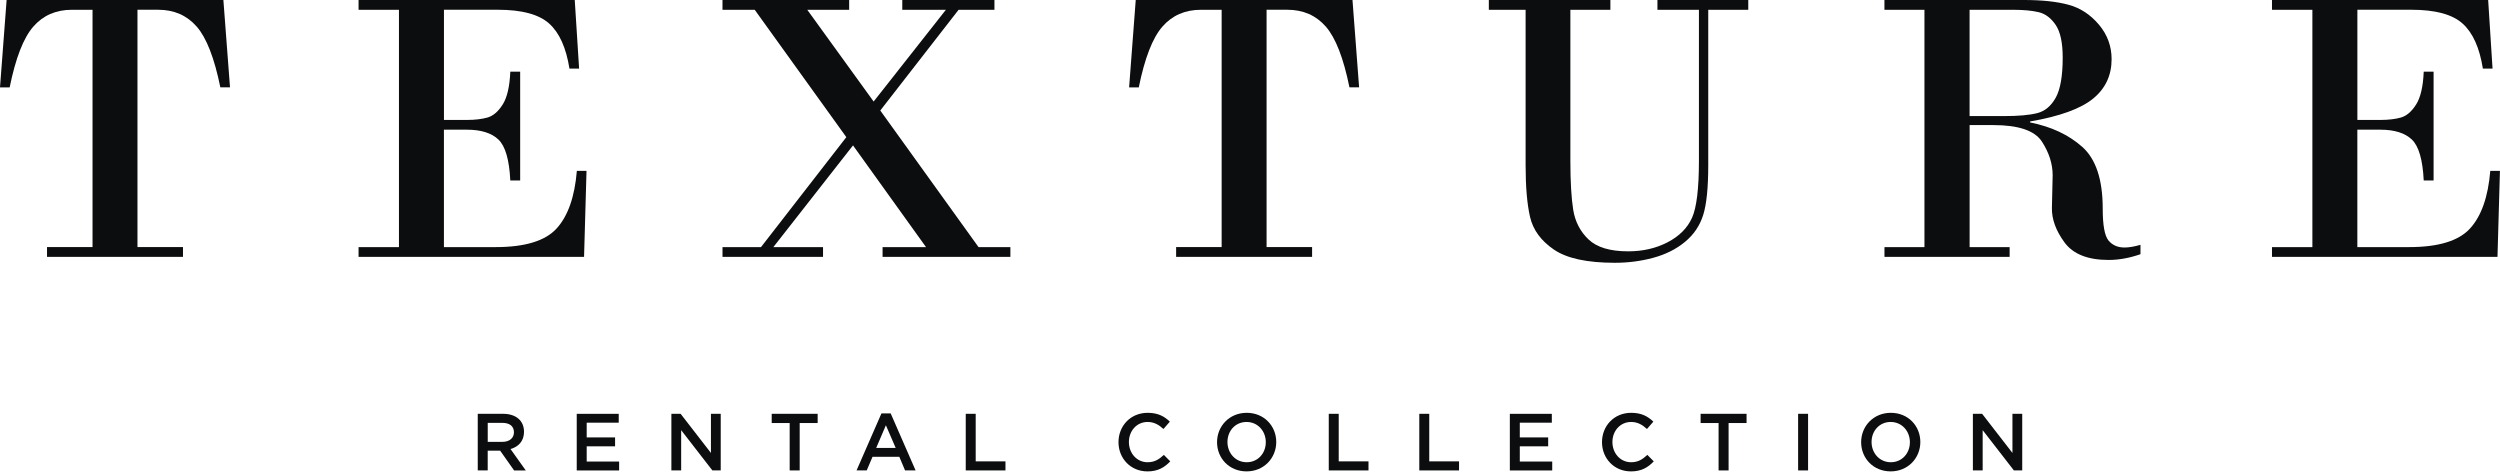
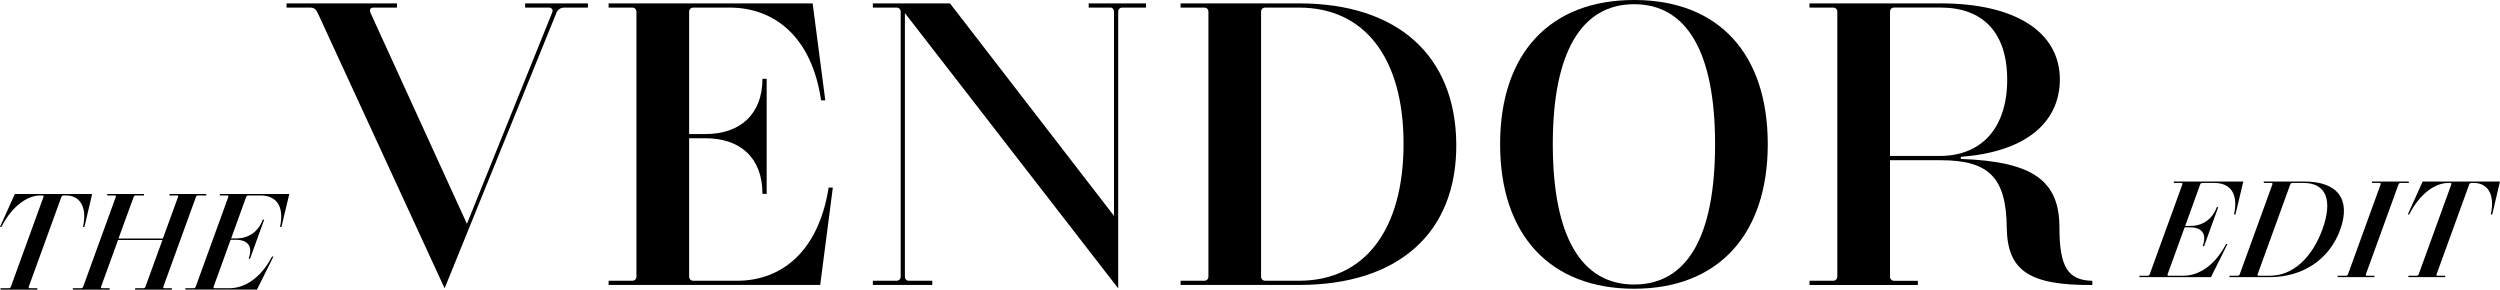
- <svg xmlns="http://www.w3.org/2000/svg" id="Layer_2" data-name="Layer 2" viewBox="0 0 864 162.91">
-   <defs>
-     <style>
-       .cls-1 {
-         fill: #0c0d0e;
-       }
-     </style>
-   </defs>
+ <svg xmlns="http://www.w3.org/2000/svg" id="Layer_2" data-name="Layer 2" viewBox="0 0 628.69 72.84">
  <g id="Layer_1-2" data-name="Layer 1">
    <g>
      <g>
-         <path class="cls-1" d="M2.29,0h74.91l2.29,30.19h-3.34c-2.05-10.11-4.77-17.1-8.16-20.99-3.39-3.88-7.83-5.83-13.34-5.83h-7.14v82.02h15.73v3.38H16.25v-3.38h15.73V3.38h-7.14c-5.51,0-9.95,1.94-13.34,5.83-3.39,3.88-6.11,10.88-8.16,20.99H0L2.29,0Z" />
-         <path class="cls-1" d="M153.43,3.38v38.07h7.93c2.8,0,5.17-.28,7.11-.83,1.94-.55,3.69-2.04,5.24-4.47,1.55-2.43,2.44-6.22,2.65-11.39h3.41v37.6h-3.41c-.35-7.15-1.72-11.86-4.1-14.13-2.38-2.27-6.02-3.41-10.91-3.41h-7.93v40.58h17.89c10.14,0,17.16-2.15,21.07-6.45,3.91-4.3,6.24-10.93,6.98-19.89h3.34l-.85,29.72h-77.93v-3.38h13.96V3.38h-13.96V0h74.71l1.51,23.7h-3.34c-1.14-7.19-3.47-12.38-7.01-15.56-3.54-3.18-9.44-4.77-17.7-4.77h-18.68Z" />
-         <path class="cls-1" d="M304.23,38.2l33.95,47.2h11.01v3.38h-44.17v-3.38h15.01l-25.23-35.15-27.53,35.15h17.17v3.38h-34.74v-3.38h13.3l29.49-38-31.66-44.02h-11.14V0h43.78v3.38h-14.48l22.94,31.71,24.97-31.71h-15.07V0h31.85v3.38h-12.39l-27.07,34.82Z" />
-         <path class="cls-1" d="M392.51,0h74.91l2.29,30.19h-3.34c-2.05-10.11-4.77-17.1-8.16-20.99-3.39-3.88-7.83-5.83-13.34-5.83h-7.14v82.02h15.73v3.38h-46.99v-3.38h15.73V3.38h-7.14c-5.51,0-9.95,1.94-13.34,5.83-3.39,3.88-6.11,10.88-8.16,20.99h-3.34l2.29-30.19Z" />
-         <path class="cls-1" d="M587.16,3.38h-14.35V0h31.39v3.38h-13.83v53.69c0,7.77-.58,13.51-1.74,17.21-1.16,3.71-3.27,6.82-6.32,9.33-3.06,2.52-6.72,4.35-10.98,5.49-4.26,1.15-8.66,1.72-13.21,1.72-9.61,0-16.65-1.52-21.1-4.57-4.46-3.05-7.2-6.8-8.23-11.25-1.03-4.46-1.54-10.44-1.54-17.94V3.38h-12.71V0h42.01v3.38h-13.83v52.17c0,7.19.33,12.84.98,16.95.66,4.1,2.43,7.53,5.31,10.26,2.88,2.74,7.45,4.1,13.7,4.1,5.07,0,9.61-1.05,13.63-3.14,4.02-2.1,6.83-4.91,8.42-8.44,1.59-3.53,2.39-10.11,2.39-19.73V3.38Z" />
-         <path class="cls-1" d="M665.09,85.4V3.38h-13.83V0h48.17c6.29,0,11.46.55,15.5,1.66,4.04,1.1,7.53,3.39,10.45,6.85,2.93,3.47,4.39,7.45,4.39,11.95,0,5.61-2.14,10.15-6.42,13.64-4.28,3.49-11.53,6.11-21.76,7.88v.33c7.34,1.46,13.36,4.28,18.06,8.47,4.7,4.19,7.05,11.3,7.05,21.32,0,5.74.67,9.41,2,11.02,1.33,1.61,3.18,2.42,5.54,2.42,1.53,0,3.36-.31,5.51-.93v3.24c-3.8,1.32-7.47,1.99-11.01,1.99-7.21,0-12.3-2.03-15.27-6.09-2.97-4.06-4.41-8.03-4.33-11.92l.26-11.25c0-3.93-1.23-7.8-3.7-11.62-2.47-3.82-8.07-5.73-16.81-5.73h-8.19v42.17h13.83v3.38h-43.26v-3.38h13.83ZM680.69,3.38v36.74h11.8c5.07,0,8.93-.34,11.6-1.03,2.66-.68,4.79-2.47,6.39-5.36,1.59-2.89,2.39-7.49,2.39-13.8,0-5.16-.81-8.94-2.43-11.32-1.62-2.38-3.57-3.85-5.87-4.4-2.29-.55-5.3-.83-9.01-.83h-14.88Z" />
-         <path class="cls-1" d="M814.71,3.38v38.07h7.93c2.8,0,5.17-.28,7.11-.83,1.94-.55,3.69-2.04,5.24-4.47,1.55-2.43,2.44-6.22,2.65-11.39h3.41v37.6h-3.41c-.35-7.15-1.72-11.86-4.1-14.13-2.38-2.27-6.02-3.41-10.91-3.41h-7.93v40.58h17.89c10.14,0,17.16-2.15,21.07-6.45,3.91-4.3,6.24-10.93,6.98-19.89h3.34l-.85,29.72h-77.93v-3.38h13.96V3.38h-13.96V0h74.71l1.51,23.7h-3.34c-1.14-7.19-3.47-12.38-7.01-15.56-3.54-3.18-9.44-4.77-17.7-4.77h-18.68Z" />
+         <path d="M78,1.91h-5.94V.85h27.77v1.06h-5.94c-.74,0-1.06.53-.74,1.27l24.27,53.11L138.85,3.18c.32-.74-.11-1.27-.85-1.27h-5.94V.85h15.79v1.06h-5.94c-.95,0-1.7.53-2.01,1.38l-28.09,69.22L79.91,3.29c-.42-.95-.95-1.38-1.91-1.38Z" />
+         <path d="M153.05,70.6h5.94c.64,0,1.06-.42,1.06-1.06V2.97c0-.64-.42-1.06-1.06-1.06h-5.94V.85h51.31l3.18,24.38h-1.06c-2.33-16.01-11.77-23.32-23-23.32h-9.12c-.64,0-1.06.42-1.06,1.06v30.74h4.13c8.69,0,14.31-4.98,14.31-13.89h1.06v28.94h-1.06c0-9.22-5.72-13.99-14.31-13.99h-4.13v34.77c0,.64.42,1.06,1.06,1.06h11.02c11.02,0,20.46-7.21,23-23.43h1.06l-3.18,24.49h-53.21v-1.06Z" />
+         <path d="M227.56,3.29v66.25c0,.64.42,1.06.95,1.06h5.94v1.06h-14.95v-1.06h5.94c.64,0,1.06-.42,1.06-1.06V2.97c0-.64-.42-1.06-1.06-1.06h-5.94V.85h19.4l41.24,53.43V2.97c0-.64-.42-1.06-.74-1.06h-5.62V.85h14.42v1.06h-5.94c-.64,0-1.06.42-1.06,1.06v69.54L227.56,3.29Z" />
+         <path d="M296.89,70.6h5.94c.64,0,1.06-.42,1.06-1.06V2.97c0-.64-.42-1.06-1.06-1.06h-5.94V.85h29.79c24.7,0,39.33,13.04,39.54,35.3.21,22.37-14.52,35.51-39.54,35.51h-29.79v-1.06ZM352.96,36.15c0-21.52-9.75-34.24-26.29-34.24h-8.48c-.64,0-1.06.42-1.06,1.06v66.57c0,.64.42,1.06,1.06,1.06h8.48c16.54,0,26.29-12.83,26.29-34.45Z" />
+         <path d="M377.24,36.25c0-22.79,12.51-36.25,33.71-36.25s33.6,13.46,33.6,36.25-12.51,36.36-33.6,36.36-33.71-13.46-33.71-36.36ZM431.3,36.25c0-23.11-7.1-35.19-20.35-35.19s-20.46,12.08-20.46,35.19,7.1,35.3,20.46,35.3,20.35-12.08,20.35-35.3Z" />
+         <path d="M455.04,70.6h5.94c.64,0,1.06-.42,1.06-1.06V2.97c0-.64-.42-1.06-1.06-1.06h-5.94V.85h32.97c18.87,0,30,7.21,30,19.19-.11,11.34-9.33,18.23-24.91,19.4v.53c18.23.64,24.8,5.51,24.8,17.28,0,9.86,2.12,13.25,8.27,13.36v1.06c-15.9.11-21.31-3.6-21.52-14.31-.11-12.61-4.35-17.07-16.64-17.07h-12.72v29.26c0,.64.42,1.06,1.06,1.06h5.94v1.06h-27.24v-1.06ZM488.01,39.22c10.49-.11,16.75-7.21,16.75-19.19s-6.25-18.13-16.75-18.13h-11.66c-.64,0-1.06.42-1.06,1.06v36.25h12.72Z" />
      </g>
      <g>
-         <path class="cls-1" d="M177.67,162.58l-4.81-6.82h-4.31v6.82h-3.44v-19.57h8.72c4.5,0,7.27,2.38,7.27,6.21,0,3.24-1.93,5.2-4.67,5.96l5.28,7.41h-4.05ZM173.56,146.14h-5v6.57h5.03c2.46,0,4.03-1.29,4.03-3.3,0-2.15-1.51-3.27-4.05-3.27Z" />
-         <path class="cls-1" d="M213.83,146.08h-11.07v5.09h9.81v3.08h-9.81v5.26h11.21v3.08h-14.65v-19.57h14.51v3.08Z" />
-         <path class="cls-1" d="M245.7,143.01h3.38v19.57h-2.88l-10.79-13.92v13.92h-3.38v-19.57h3.19l10.48,13.53v-13.53Z" />
-         <path class="cls-1" d="M276.38,162.58h-3.47v-16.38h-6.21v-3.19h15.88v3.19h-6.21v16.38Z" />
-         <path class="cls-1" d="M316.42,162.58h-3.63l-1.99-4.72h-9.25l-2.01,4.72h-3.52l8.61-19.71h3.19l8.61,19.71ZM306.16,146.98l-3.35,7.83h6.74l-3.38-7.83Z" />
-         <path class="cls-1" d="M333.76,143.01h3.44v16.44h10.29v3.13h-13.73v-19.57Z" />
-         <path class="cls-1" d="M396.5,162.91c-5.7,0-9.95-4.45-9.95-10.09s4.17-10.15,10.09-10.15c3.61,0,5.79,1.26,7.66,3.05l-2.21,2.54c-1.57-1.45-3.24-2.43-5.48-2.43-3.75,0-6.46,3.08-6.46,6.93s2.71,6.99,6.46,6.99c2.4,0,3.94-.98,5.62-2.54l2.21,2.24c-2.04,2.13-4.28,3.47-7.94,3.47Z" />
-         <path class="cls-1" d="M430.81,162.91c-6.01,0-10.2-4.56-10.2-10.09s4.25-10.15,10.26-10.15,10.2,4.56,10.2,10.09-4.25,10.15-10.26,10.15ZM430.81,145.83c-3.89,0-6.6,3.1-6.6,6.93s2.77,6.99,6.65,6.99,6.6-3.1,6.6-6.93-2.77-6.99-6.65-6.99Z" />
-         <path class="cls-1" d="M459.22,143.01h3.44v16.44h10.29v3.13h-13.73v-19.57Z" />
-         <path class="cls-1" d="M490.51,143.01h3.44v16.44h10.29v3.13h-13.73v-19.57Z" />
-         <path class="cls-1" d="M536.31,146.08h-11.07v5.09h9.81v3.08h-9.81v5.26h11.21v3.08h-14.65v-19.57h14.51v3.08Z" />
-         <path class="cls-1" d="M563.6,162.91c-5.7,0-9.95-4.45-9.95-10.09s4.17-10.15,10.09-10.15c3.61,0,5.79,1.26,7.66,3.05l-2.21,2.54c-1.57-1.45-3.24-2.43-5.48-2.43-3.75,0-6.46,3.08-6.46,6.93s2.71,6.99,6.46,6.99c2.4,0,3.94-.98,5.62-2.54l2.21,2.24c-2.04,2.13-4.28,3.47-7.94,3.47Z" />
-         <path class="cls-1" d="M597.41,162.58h-3.47v-16.38h-6.21v-3.19h15.88v3.19h-6.21v16.38Z" />
-         <path class="cls-1" d="M624.87,143.01v19.57h-3.44v-19.57h3.44Z" />
-         <path class="cls-1" d="M653.41,162.91c-6.01,0-10.2-4.56-10.2-10.09s4.25-10.15,10.26-10.15,10.2,4.56,10.2,10.09-4.25,10.15-10.26,10.15ZM653.41,145.83c-3.89,0-6.6,3.1-6.6,6.93s2.77,6.99,6.65,6.99,6.6-3.1,6.6-6.93-2.77-6.99-6.65-6.99Z" />
-         <path class="cls-1" d="M695.5,143.01h3.38v19.57h-2.88l-10.79-13.92v13.92h-3.38v-19.57h3.19l10.48,13.53v-13.53Z" />
+         <path d="M538.01,69.34h2.09c.22,0,.43-.14.5-.36l8.21-22.61c.07-.22,0-.36-.22-.36h-1.94v-.36h17.49l-1.98,8.28h-.36c1.19-5.4-1.08-7.92-4.9-7.92h-3.1c-.22,0-.43.14-.5.36l-3.78,10.44h1.4c2.95,0,5.47-1.69,6.55-4.72h.36l-3.56,9.83h-.36c1.15-3.13-.22-4.75-3.13-4.75h-1.4l-4.28,11.81c-.07.22,0,.36.22.36h3.74c3.74,0,7.85-2.41,10.73-7.96h.36l-4.14,8.31h-18v-.36Z" />
+         <path d="M560.65,69.34h2.09c.22,0,.43-.14.5-.36l8.21-22.61c.07-.22,0-.36-.22-.36h-1.94v-.36h10.19c8.39,0,11.73,4.46,9.07,11.99-2.7,7.56-9.36,12.06-17.85,12.06h-10.04v-.36ZM584.05,57.64c2.63-7.31.9-11.63-4.72-11.63h-2.88c-.22,0-.43.14-.5.36l-8.21,22.61c-.07.22,0,.36.22.36h2.88c5.62,0,10.51-4.32,13.21-11.7Z" />
+         <path d="M587.87,69.34h2.09c.22,0,.43-.14.5-.36l8.21-22.61c.07-.22,0-.36-.22-.36h-1.94v-.36h9.25v.36h-2.09c-.22,0-.43.14-.5.36l-8.21,22.61c-.07.22,0,.36.22.36h1.94v.36h-9.25v-.36Z" />
+         <path d="M605.65,69.34h2.09c.22,0,.43-.14.5-.36l8.21-22.61c.07-.22,0-.36-.22-.36h-.58c-3.06,0-6.98,2.41-9.79,7.92h-.36l3.74-8.28h19.44l-1.94,8.28h-.36c1.19-5.44-1.12-7.92-4.21-7.92h-.72c-.22,0-.43.14-.5.36l-8.21,22.61c-.07.22,0,.36.22.36h1.94v.36h-9.25v-.36Z" />
+       </g>
+       <g>
+         <path d="M.14,72.48h2.09c.22,0,.43-.14.5-.36l8.21-22.61c.07-.22,0-.36-.22-.36h-.58c-3.06,0-6.98,2.41-9.79,7.92h-.36l3.74-8.28h19.44l-1.94,8.28h-.36c1.19-5.44-1.12-7.92-4.21-7.92h-.72c-.22,0-.43.14-.5.36l-8.21,22.61c-.07.22,0,.36.22.36h1.94v.36H.14v-.36Z" />
+         <path d="M33.98,72.48h2.09c.22,0,.43-.14.5-.36l4.28-11.77h-11.16l-4.28,11.77c-.07.22,0,.36.22.36h1.94v.36h-9.25v-.36h2.09c.22,0,.43-.14.5-.36l8.21-22.61c.07-.22,0-.36-.22-.36h-1.94v-.36h9.25v.36h-2.09c-.22,0-.43.14-.5.36l-3.82,10.47h11.16l3.82-10.47c.07-.22,0-.36-.22-.36h-1.94v-.36h9.25v.36h-2.09c-.22,0-.43.14-.5.36l-8.21,22.61c-.07.22,0,.36.22.36h1.94v.36h-9.25v-.36Z" />
+         <path d="M46.62,72.48h2.09c.22,0,.43-.14.5-.36l8.21-22.61c.07-.22,0-.36-.22-.36h-1.94v-.36h17.49l-1.98,8.28h-.36c1.19-5.4-1.08-7.92-4.9-7.92h-3.1c-.22,0-.43.14-.5.36l-3.78,10.44h1.4c2.95,0,5.47-1.69,6.55-4.72h.36l-3.56,9.83h-.36c1.15-3.13-.22-4.75-3.13-4.75h-1.4l-4.28,11.81c-.07.22,0,.36.22.36h3.74c3.74,0,7.85-2.41,10.73-7.96h.36l-4.14,8.31h-18v-.36Z" />
      </g>
    </g>
  </g>
</svg>
